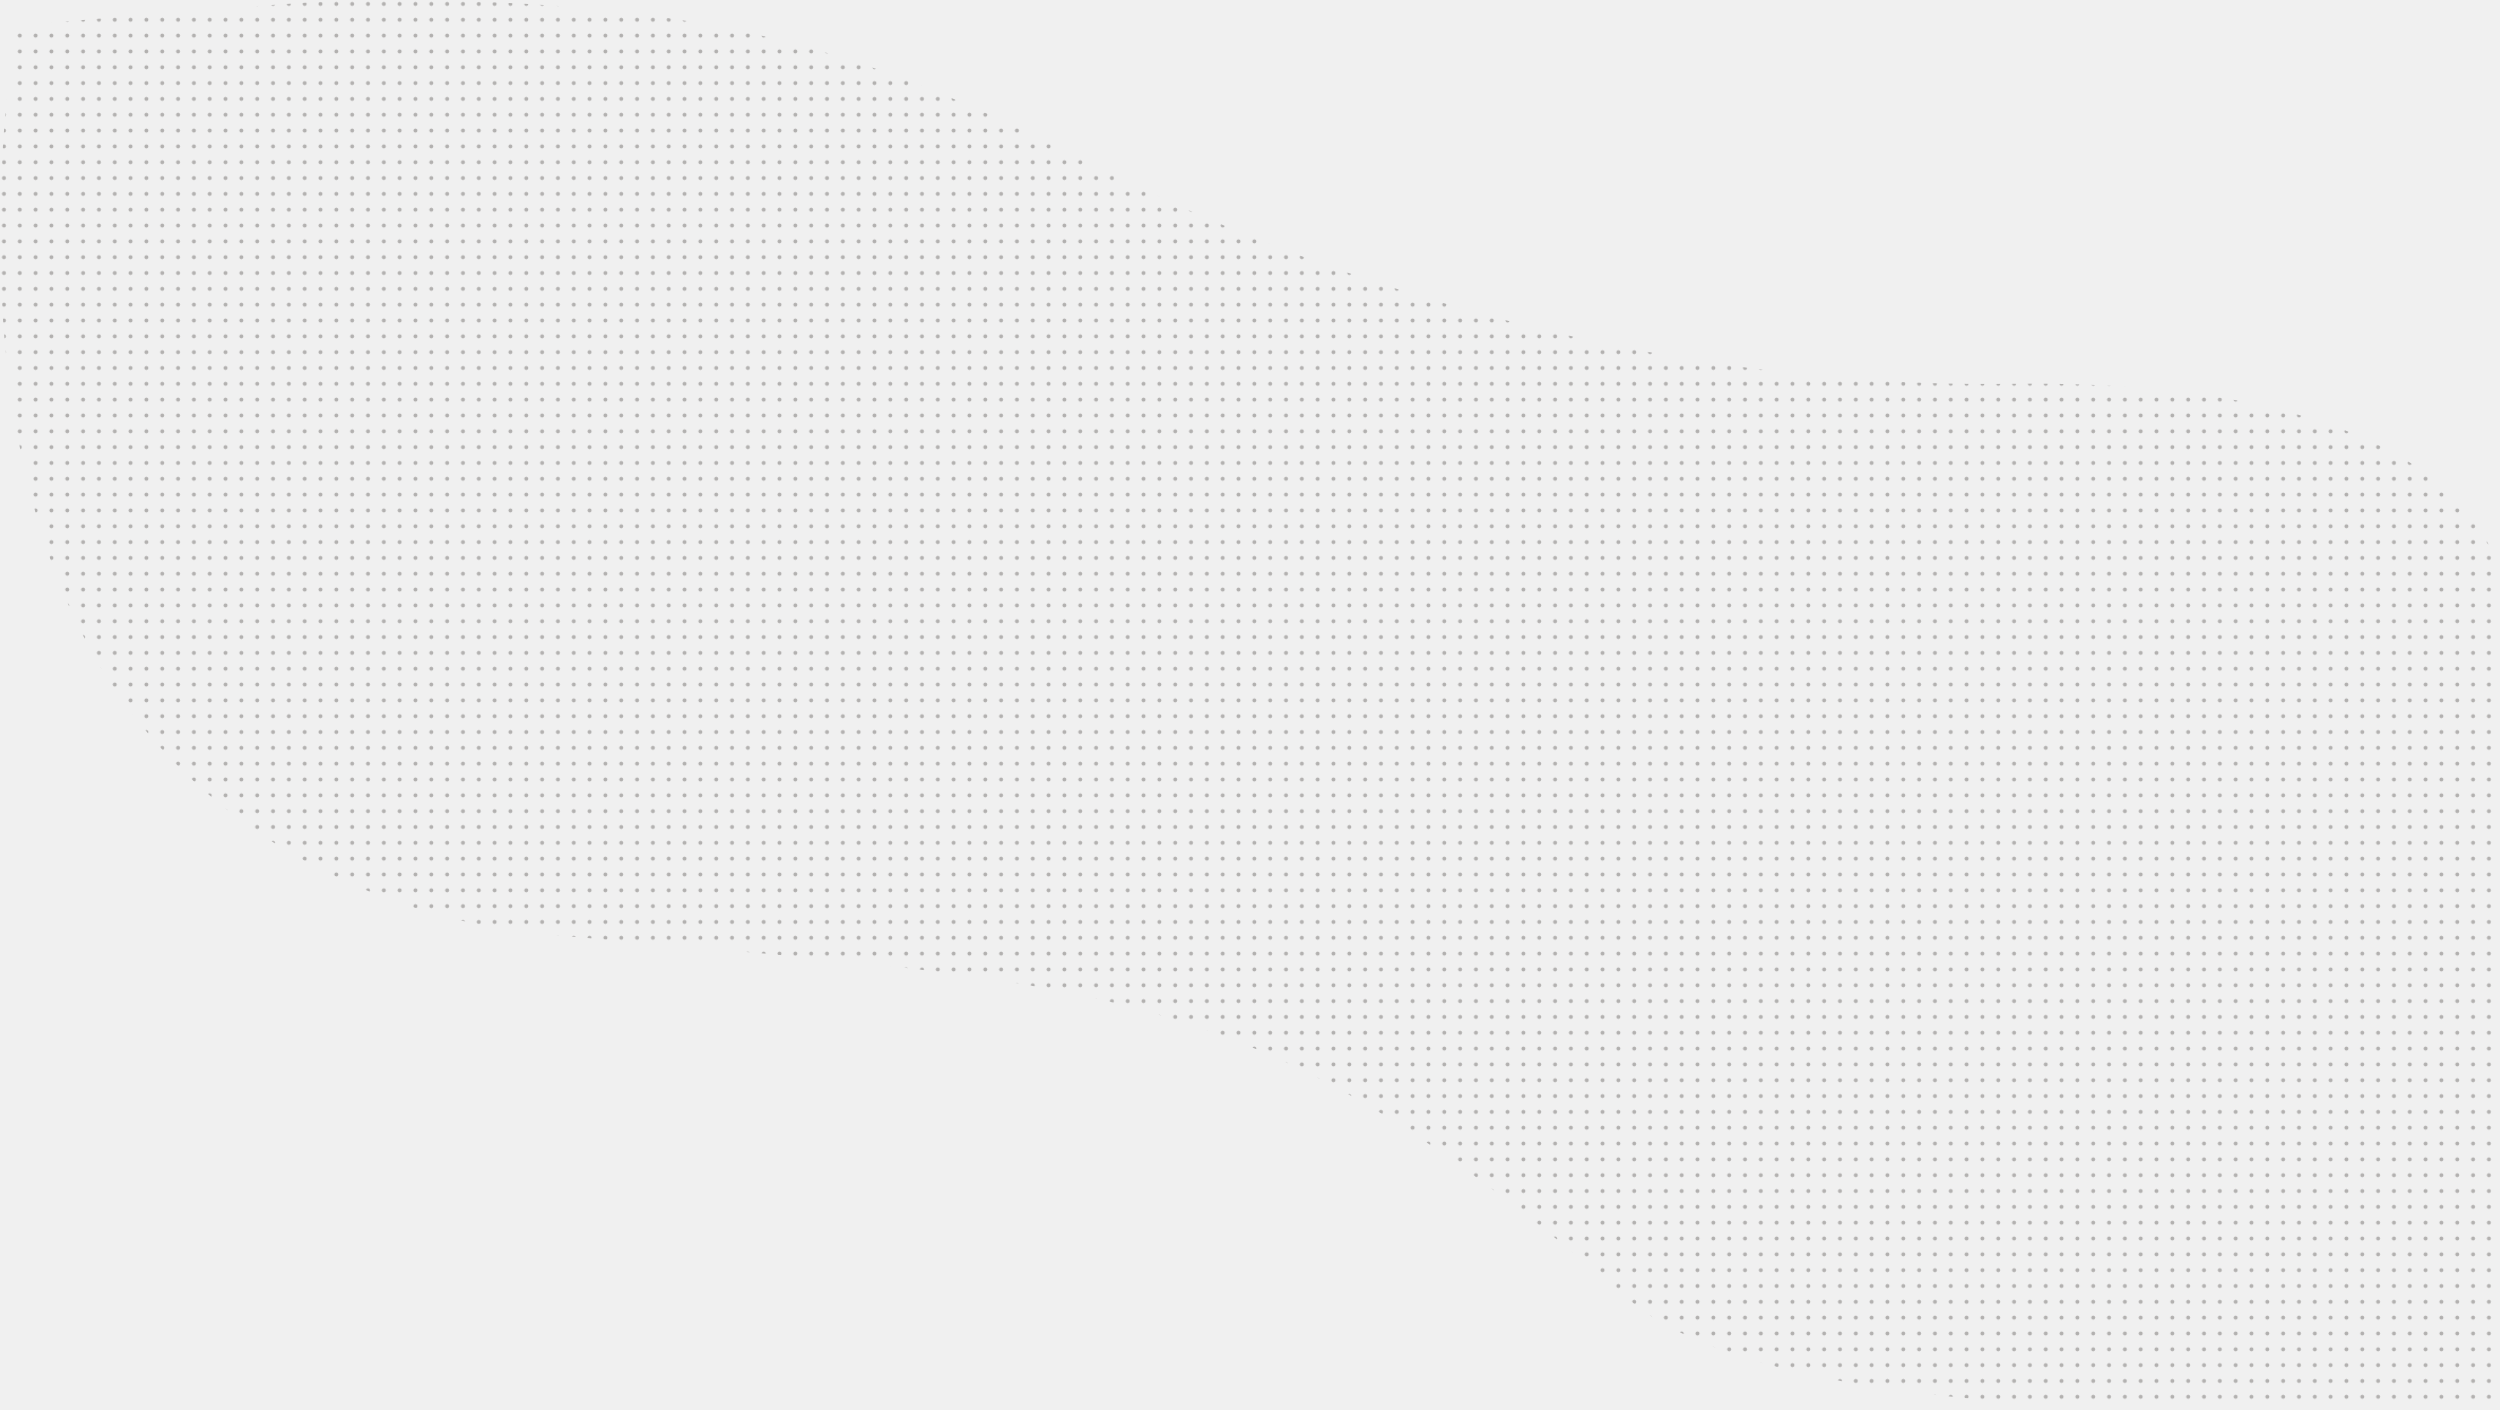
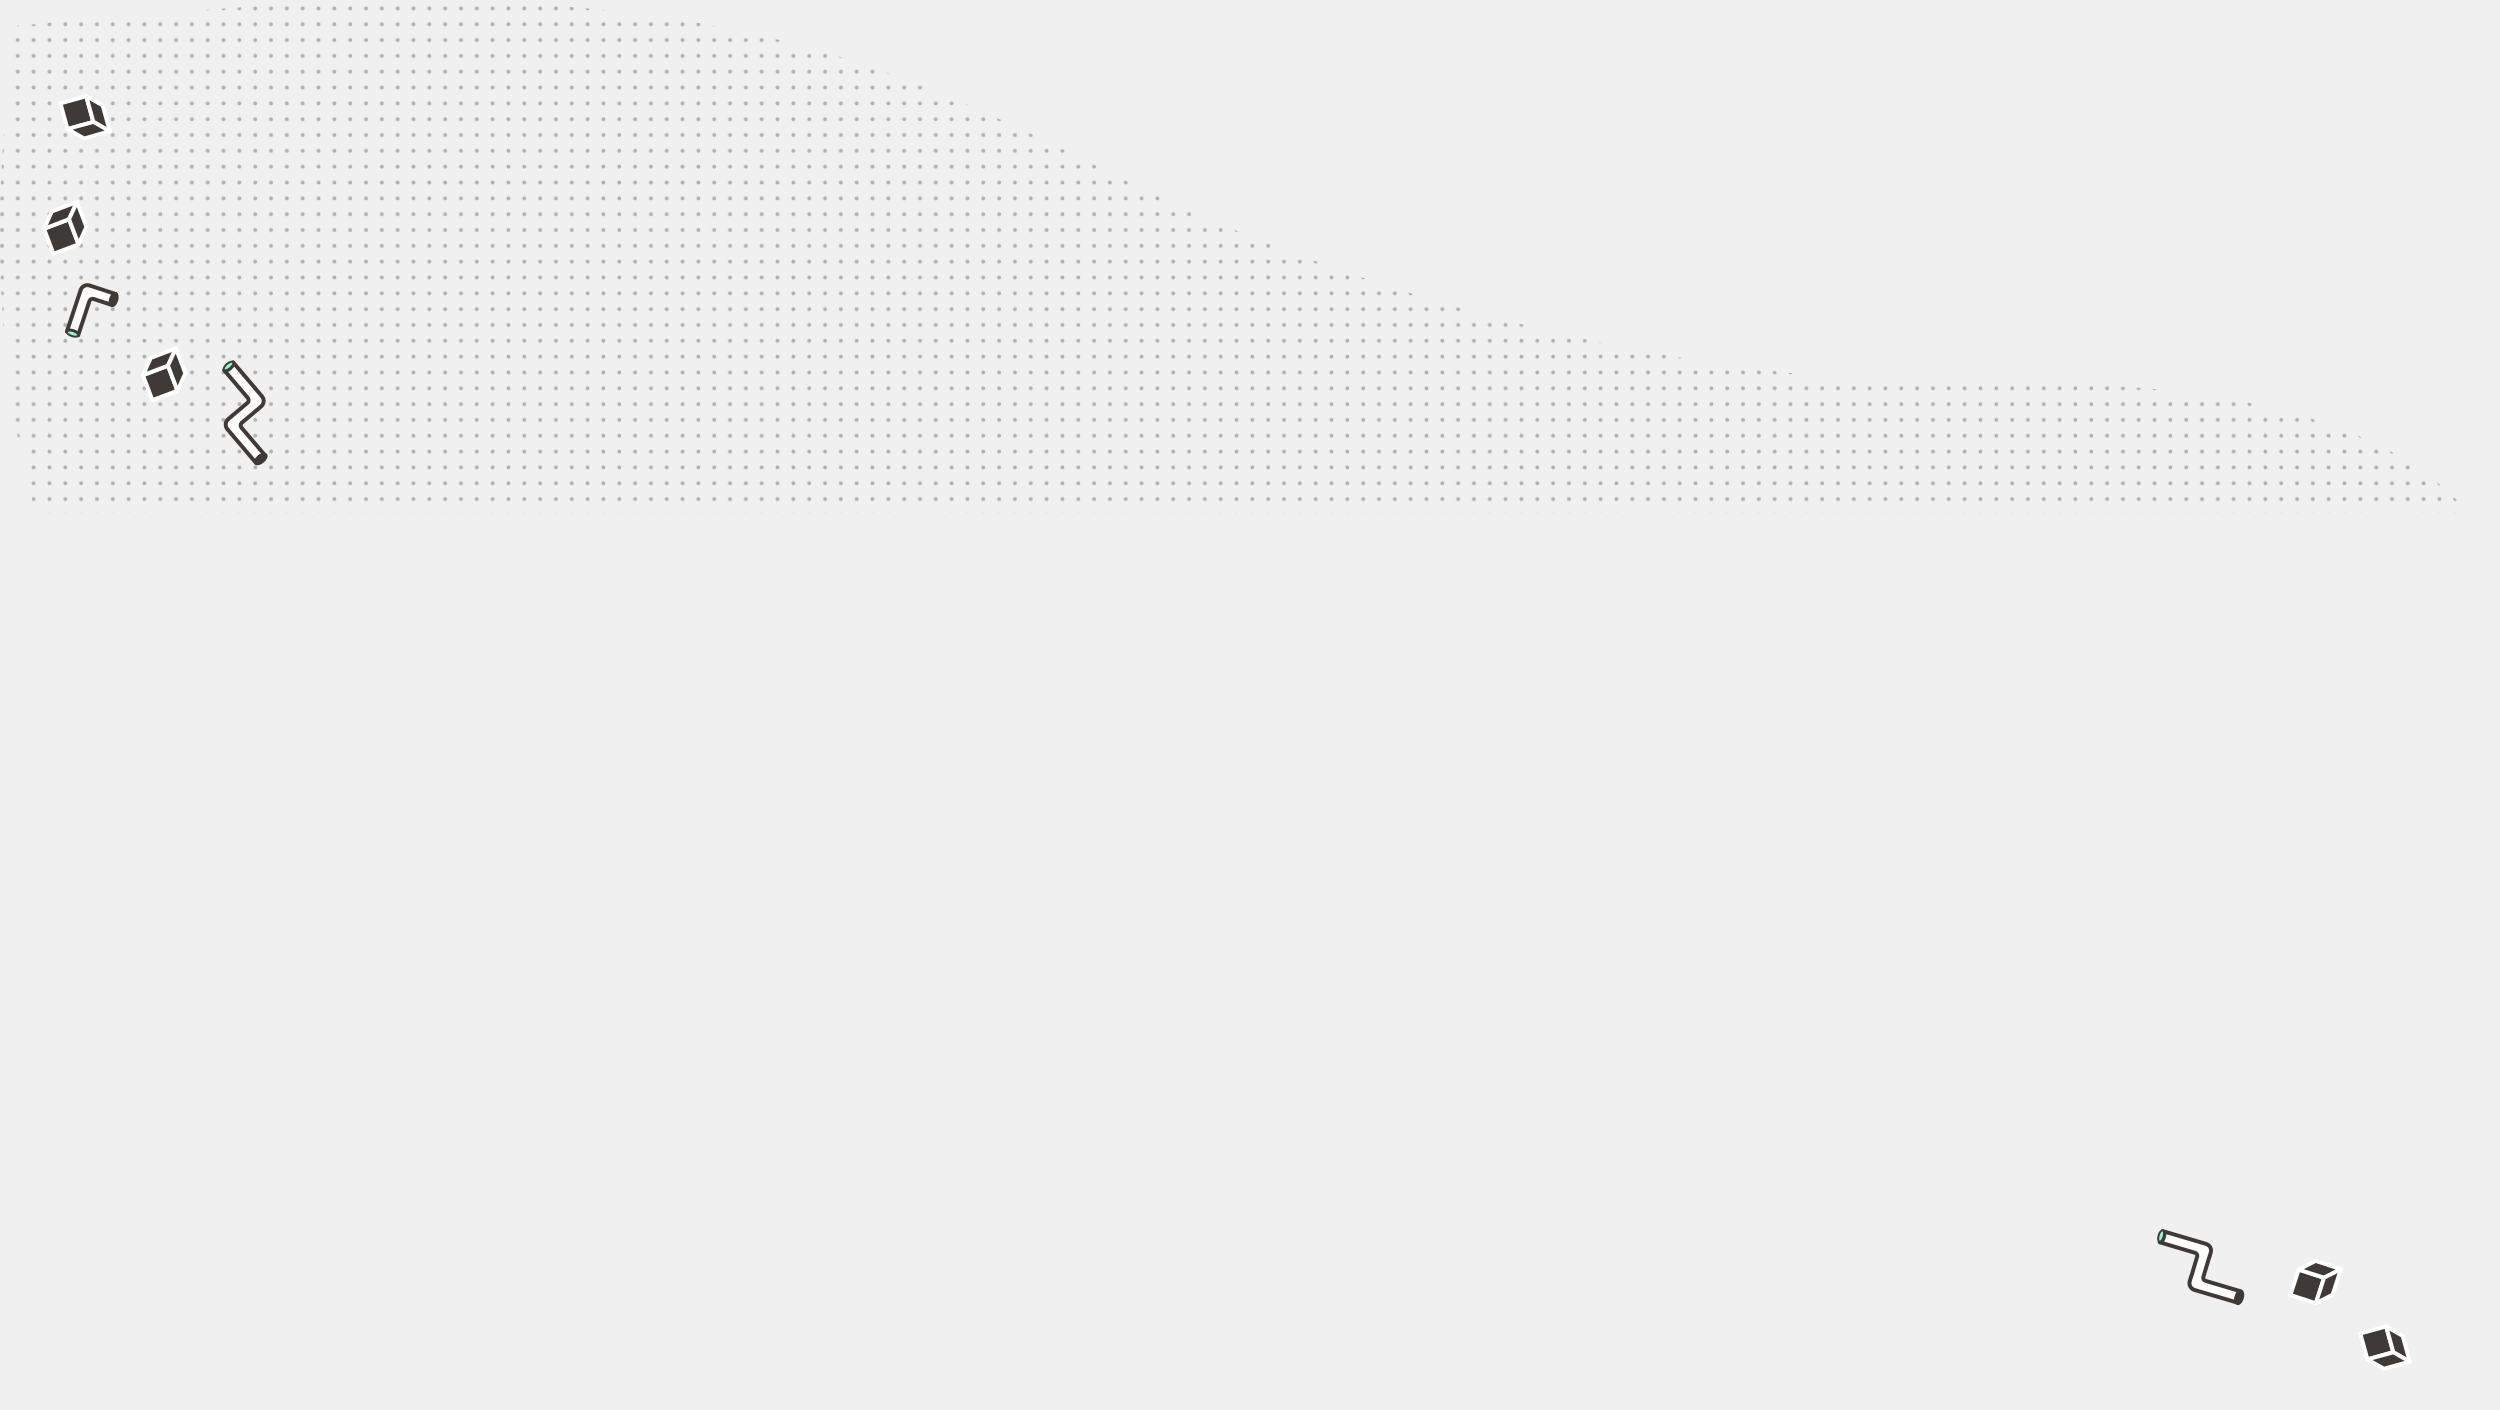
- <svg xmlns="http://www.w3.org/2000/svg" viewBox="0 0 1263.61 712.22">
-   <defs>
-     <style>.cls-1,.cls-2{fill:none;}.cls-2{stroke:#3f3a37;stroke-linecap:round;stroke-linejoin:round;stroke-width:2px;stroke-dasharray:0 8;}.cls-3{opacity:0.35;fill:url(#small_dots);}</style>
-     <pattern id="small_dots" data-name="small dots" width="8" height="8" patternTransform="translate(-51 -10)" patternUnits="userSpaceOnUse" viewBox="0 0 8 8">
-       <rect class="cls-1" width="8" height="8" />
-       <circle class="cls-2" cx="4" cy="4" r="1" />
-     </pattern>
-   </defs>
-   <g id="Layer_2" data-name="Layer 2">
-     <g id="Layer_1-2" data-name="Layer 1">
-       <path class="cls-3" d="M1262.52,707s-347,29-439-50C634,494.26,564.52,498,277,472.39,185.41,464.23,84.16,414,36.52,310c-60-131-28-297-28-297S152.64.18,183.52,0c193-1,266.67,31.47,385,91,84.15,42.33,254.86,105.67,447,103,235.85-3.28,247,95,247,95-1.34,65.91,1.6,34.35,1,142C1262.52,611,1262.52,707,1262.52,707Z" />
+ <svg xmlns="http://www.w3.org/2000/svg" xmlns:xlink="http://www.w3.org/1999/xlink" version="1.1" id="Layer_1" x="0px" y="0px" viewBox="0 0 1263.6 712.2" style="enable-background:new 0 0 1263.6 712.2;" xml:space="preserve">
+   <style type="text/css">
+ 	.st0{fill:none;}
+ 	.st1{fill:none;stroke:#3F3A37;stroke-width:2;stroke-linecap:round;stroke-linejoin:round;stroke-dasharray:0,8;}
+ 	.st2{opacity:0.35;fill:url(#SVGID_1_);enable-background:new    ;}
+ 	.st3{fill:#FFFFFF;stroke:#3F3A37;stroke-width:2;stroke-linecap:round;stroke-linejoin:round;}
+ 	.st4{fill:#86FED4;stroke:#3F3A37;stroke-miterlimit:10;}
+ 	.st5{fill:#3F3A37;stroke:#3F3A37;stroke-width:2;stroke-linecap:round;stroke-linejoin:round;}
+ 	.st6{fill:#3F3A37;stroke:#FFFFFF;stroke-width:2;stroke-linecap:round;stroke-linejoin:round;}
+ 	.st7{fill:#3F3A37;stroke:#FFFFFF;stroke-width:2;stroke-linejoin:round;}
+ 	.st8{fill:#3F3A37;stroke:#3F3A37;stroke-width:2;stroke-miterlimit:10;}
+ </style>
+   <pattern y="712.2" width="8" height="8" patternUnits="userSpaceOnUse" id="small_dots" viewBox="0 -8 8 8" style="overflow:visible;">
+     <g>
+       <rect y="-8" class="st0" width="8" height="8" />
+       <rect y="-8" class="st0" width="8" height="8" />
+       <circle class="st1" cx="4" cy="-4" r="1" />
    </g>
+   </pattern>
+   <g>
+     <pattern id="SVGID_1_" xlink:href="#small_dots" patternTransform="matrix(1 0 0 -1 -60 -16503.611)">
+ 	</pattern>
+     <path class="st2" d="M1262.5,707c0,0-347,29-439-50C634,494.3,564.5,498,277,472.4C185.4,464.2,84.2,414,36.5,310   c-60-131-28-297-28-297s144.1-12.8,175-13c193-1,266.7,31.5,385,91c84.2,42.3,254.9,105.7,447,103c235.8-3.3,247,95,247,95   c-1.3,65.9,1.6,34.4,1,142C1262.5,611,1262.5,707,1262.5,707z" />
+     <path class="st3" d="M33.8,167.6l7-21.1c0.6-1.8,2.6-2.8,4.5-2.2l13.1,4.3c-0.7-0.2-1.6,0.9-2.1,2.4s-0.4,2.8,0.1,3.1l-9.1-3   c-0.9-0.3-1.8,0.2-2.1,1.1l-5.7,17.3c0.2-0.7-0.9-1.6-2.4-2.1S34.1,167,33.8,167.6z" />
+     <ellipse transform="matrix(0.3123 -0.95 0.95 0.3123 -134.9289 150.7244)" class="st4" cx="36.6" cy="168.6" rx="1.3" ry="3" />
+     <path class="st5" d="M56.5,154.2l-0.1-0.1c-0.5-0.4-0.6-1.7-0.1-3.1s1.5-2.6,2.1-2.4s0.8,1.7,0.3,3.2s-1.3,2.5-2,2.4L56.5,154.2z" />
+     <rect x="24.2" y="112.8" transform="matrix(0.9354 -0.3536 0.3536 0.9354 -40.2643 18.685)" class="st6" width="13.5" height="13.5" />
+     <polygon class="st6" points="38.9,102.1 34.9,110.8 22.3,115.6 26.2,106.9  " />
+     <polygon class="st7" points="38.9,102.1 43.7,114.7 39.7,123.4 34.9,110.8  " />
+     <rect x="74.2" y="186.8" transform="matrix(0.9354 -0.3536 0.3536 0.9354 -63.2021 41.1442)" class="st6" width="13.5" height="13.5" />
+     <polygon class="st6" points="88.9,176.1 84.9,184.8 72.3,189.6 76.2,180.9  " />
+     <polygon class="st7" points="88.9,176.1 93.7,188.7 89.7,197.4 84.9,184.8  " />
+     <rect x="32.1" y="50.2" transform="matrix(0.9637 -0.2669 0.2669 0.9637 -13.7833 12.4339)" class="st6" width="13.5" height="13.5" />
+     <polygon class="st6" points="55.5,66.3 47.2,61.6 43.6,48.6 51.9,53.3  " />
+     <polygon class="st7" points="55.5,66.3 42.5,70 34.1,65.2 47.2,61.6  " />
+     <path class="st3" d="M117.8,183.1l14.6,17.2c1.3,1.5,1.1,3.8-0.4,5.1l-2.2,1.9c0,0,0.1-0.1,0.1-0.1l-7.7,6.5   c-0.1,0.1-0.1,0.1-0.2,0.2c-0.5,0.6-0.5,1.5,0,2.2l12,14.1c-0.5-0.6-1.9-0.1-3.1,1s-1.9,2.4-1.4,2.9l-14.6-17.2   c-1.2-1.5-1.1-3.7,0.4-5l2.2-1.9c0,0-0.1,0.1-0.1,0.1l7.7-6.5c0.1-0.1,0.1-0.1,0.2-0.2c0.5-0.6,0.5-1.5,0-2.2l-12-14.1   c0.5,0.5,1.9,0.1,3.1-1S118.2,183.6,117.8,183.1z" />
+     <ellipse transform="matrix(0.7618 -0.6479 0.6479 0.7618 -92.3453 118.8925)" class="st4" cx="115.5" cy="185" rx="3" ry="1.3" />
+     <ellipse transform="matrix(0.7618 -0.6479 0.6479 0.7618 -118.8896 140.6438)" class="st8" cx="131.8" cy="232" rx="3" ry="1.3" />
+     <rect x="1159.4" y="643.4" transform="matrix(0.3102 -0.9507 0.9507 0.3102 186.3366 1557.193)" class="st6" width="13.5" height="13.5" />
+     <polygon class="st6" points="1183.2,641.5 1174.7,645.8 1161.8,641.7 1170.4,637.3  " />
+     <polygon class="st7" points="1183.2,641.5 1179,654.4 1170.5,658.7 1174.7,645.8  " />
+     <rect x="1194.6" y="672" transform="matrix(0.9637 -0.2669 0.2669 0.9637 -137.5911 345.2625)" class="st6" width="13.5" height="13.5" />
+     <polygon class="st6" points="1218,688.2 1209.7,683.5 1206.1,670.5 1214.4,675.2  " />
+     <polygon class="st7" points="1218,688.2 1204.9,691.8 1196.6,687.1 1209.7,683.5  " />
+     <g>
+       <path class="st3" d="M1093.3,622.3l21.7,6.4c1.9,0.6,3,2.5,2.4,4.4l-0.8,2.7c0-0.1,0-0.1,0-0.2l-2.9,9.7c0,0.1,0,0.2-0.1,0.3    c-0.1,0.8,0.4,1.6,1.2,1.8l17.8,5.3c-0.7-0.2-1.6,0.9-2.1,2.5s-0.3,3,0.4,3.2l-21.7-6.4c-1.9-0.6-3-2.6-2.4-4.5l0.8-2.7    c0,0.1,0,0.1,0,0.2l2.9-9.7c0-0.1,0-0.2,0.1-0.3c0.1-0.8-0.4-1.6-1.2-1.8l-17.8-5.3c0.7,0.2,1.6-0.9,2.1-2.5    S1094,622.5,1093.3,622.3z" />
+       <ellipse transform="matrix(0.28 -0.96 0.96 0.28 186.6614 1498.418)" class="st4" cx="1092.3" cy="624.8" rx="3" ry="1.3" />
+     </g>
+     <ellipse transform="matrix(0.2847 -0.9586 0.9586 0.2847 181.0611 1554.013)" class="st8" cx="1131.8" cy="655.7" rx="3" ry="1.3" />
  </g>
</svg>
